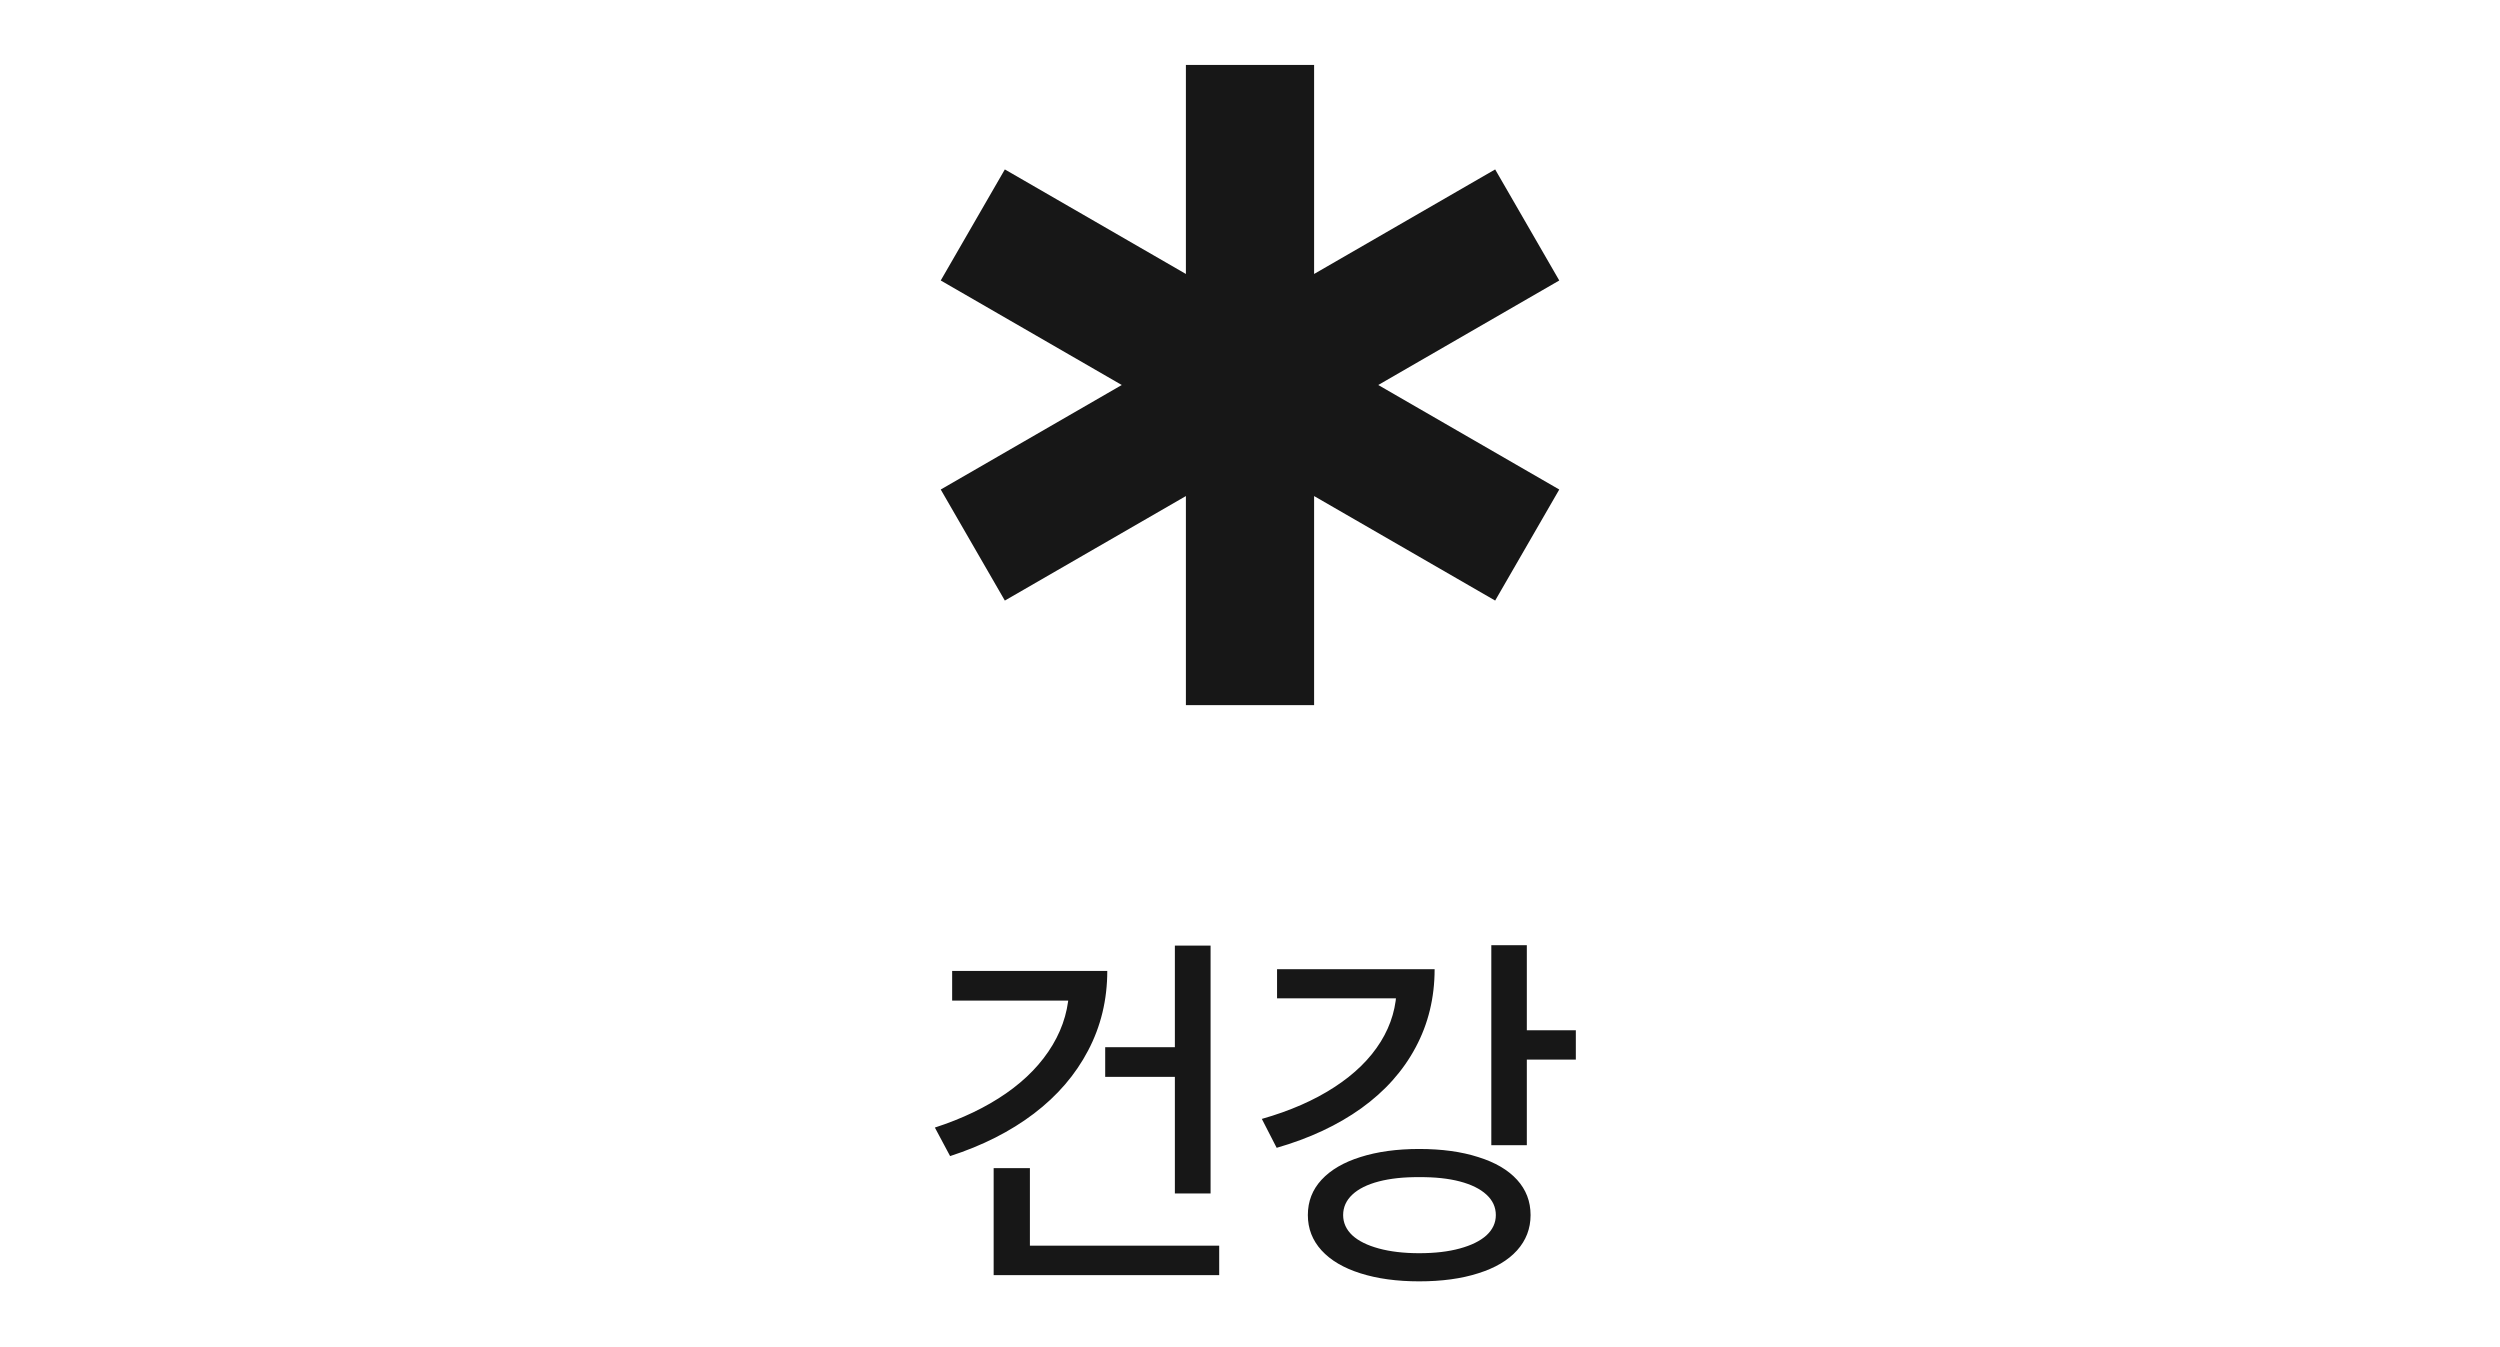
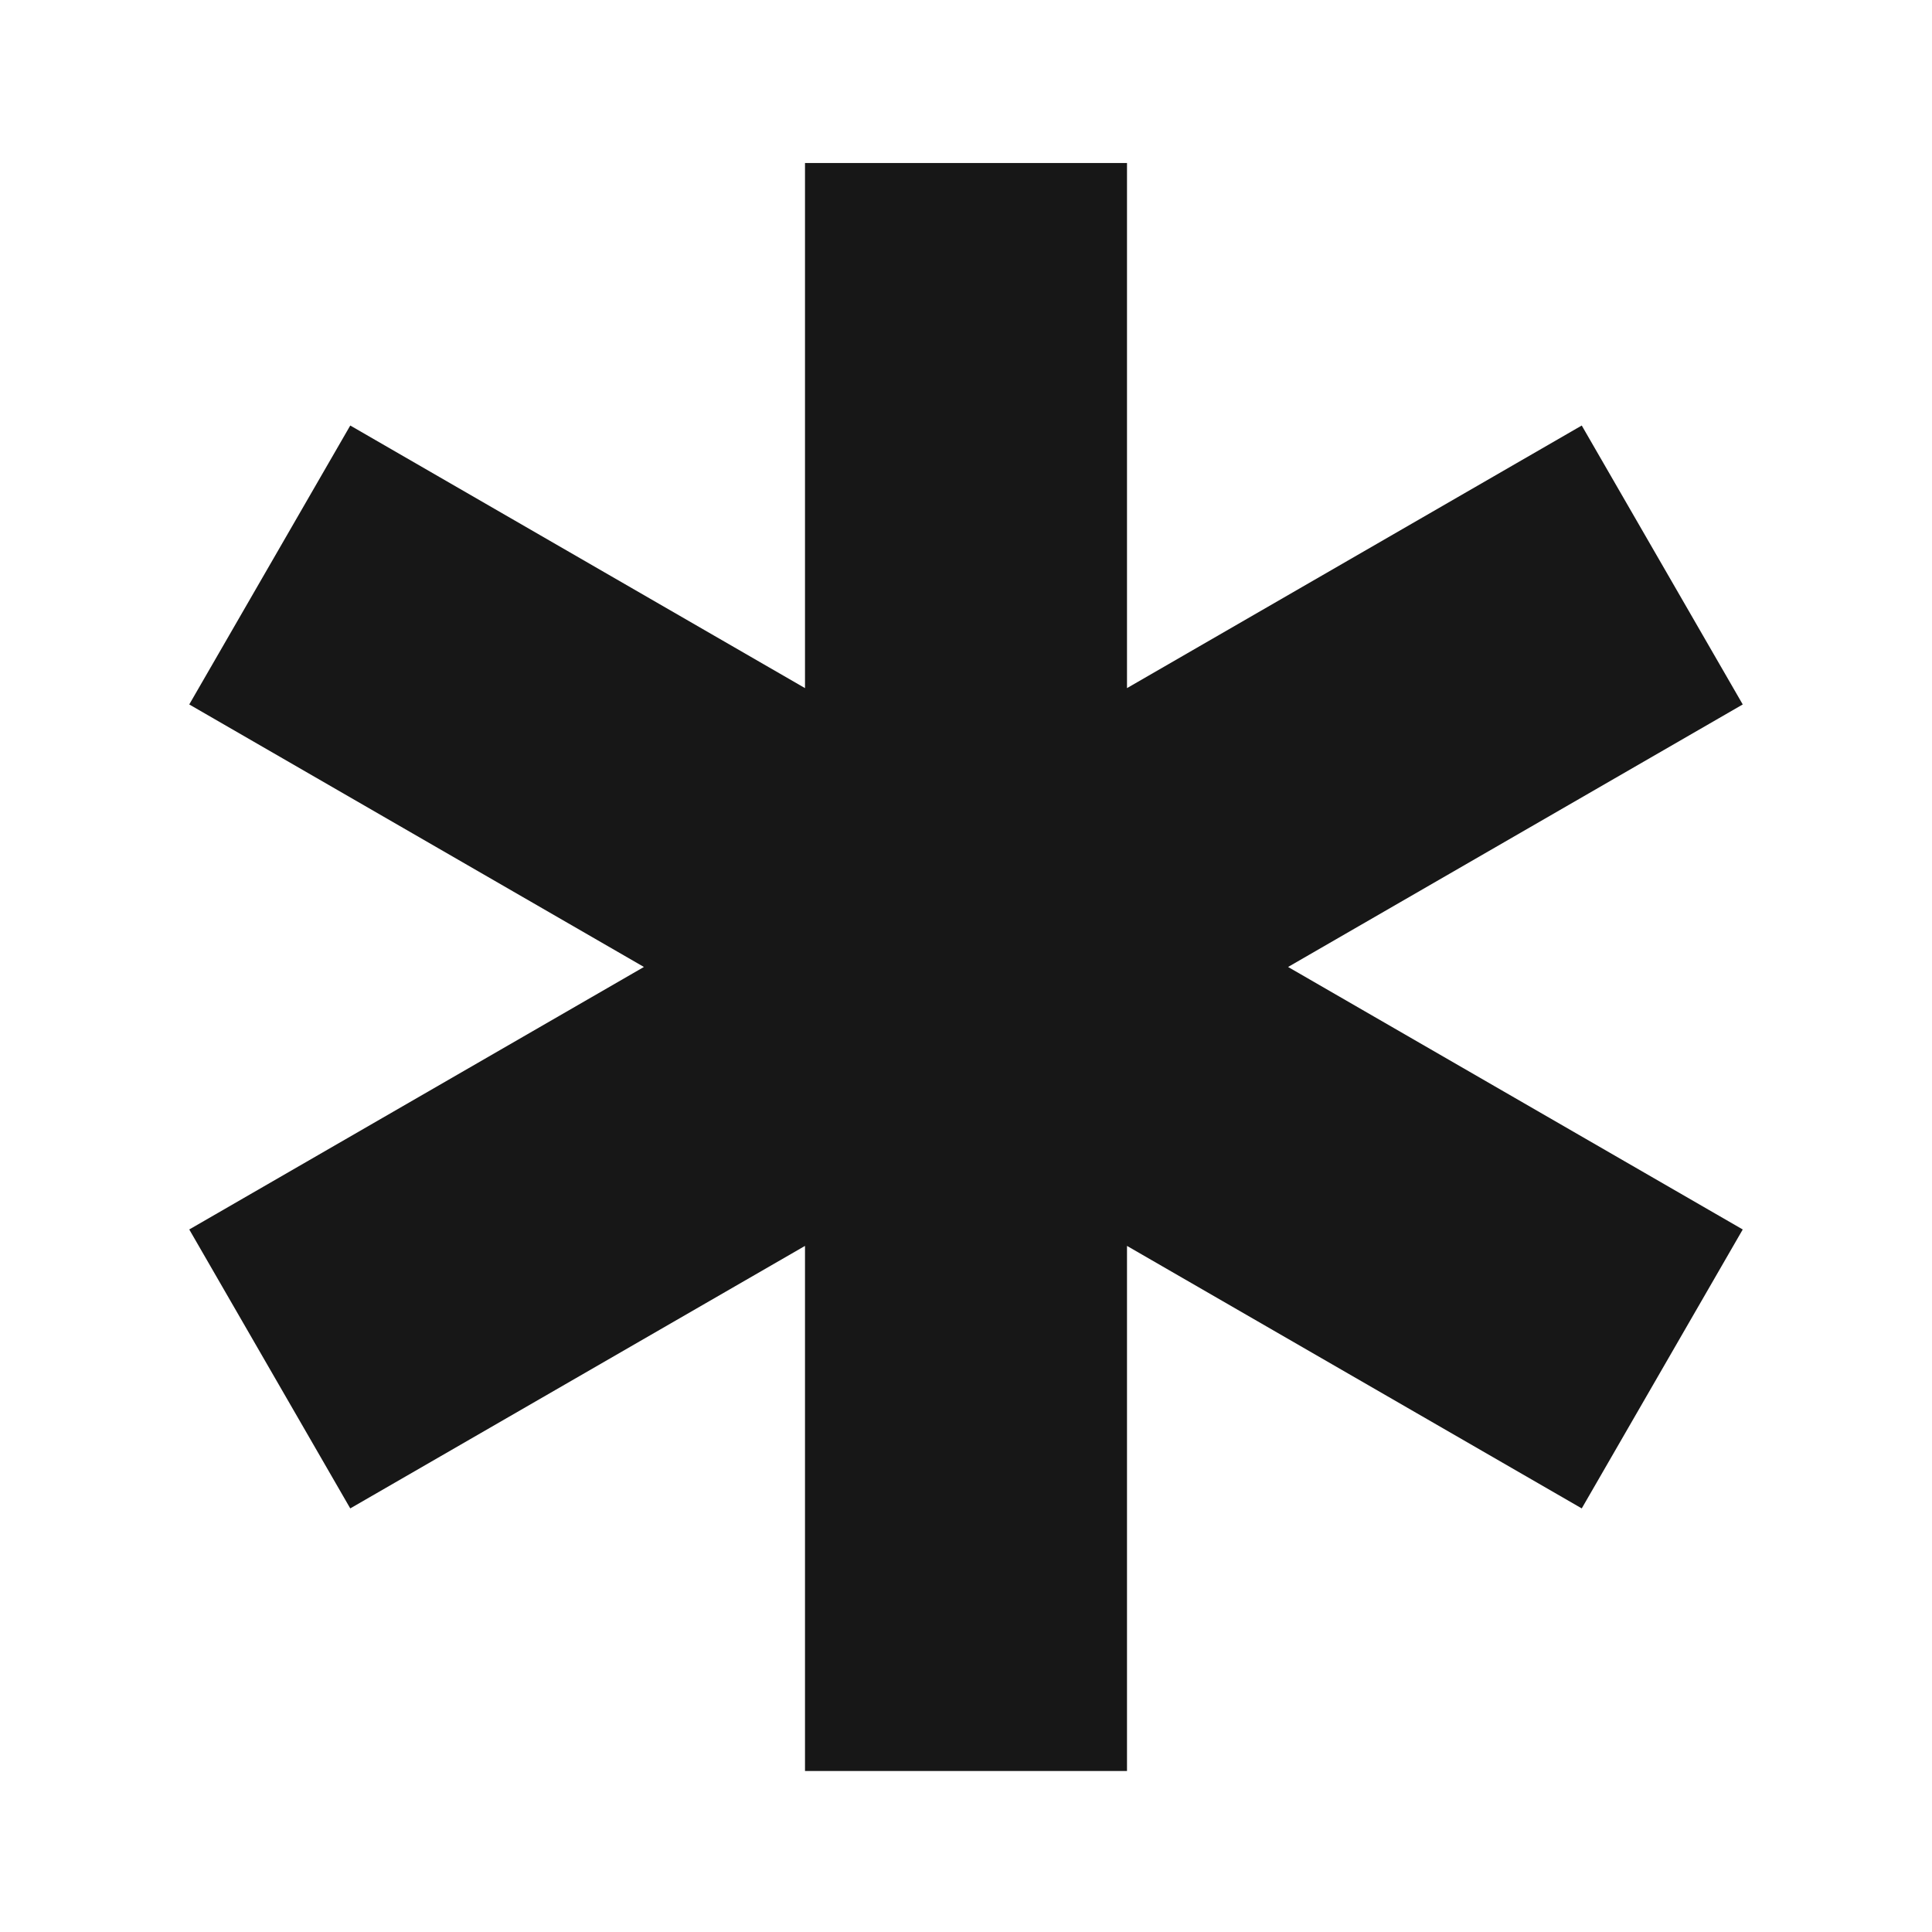
- <svg xmlns="http://www.w3.org/2000/svg" width="78" height="42" viewBox="0 0 78 42" fill="none">
-   <path d="M46.649 5.286L41 8.548V2.025H37V8.548L31.351 5.286L29.351 8.751L34.999 12.012L29.351 15.273L31.351 18.738L37 15.477V22H41V15.477L46.649 18.738L48.649 15.273L43.001 12.012L48.649 8.751L46.649 5.286Z" fill="#171717" />
-   <path d="M37.77 37.236H36.656V29.502H37.77V37.236ZM36.85 33.598H34.482V32.672H36.85V33.598ZM34.547 30.293C34.547 31.191 34.348 32.02 33.949 32.777C33.555 33.531 32.99 34.188 32.256 34.746C31.525 35.301 30.654 35.742 29.643 36.07L29.168 35.18C30.023 34.902 30.764 34.547 31.389 34.113C32.018 33.676 32.502 33.172 32.842 32.602C33.185 32.027 33.357 31.416 33.357 30.768V30.293H34.547ZM34.078 31.219H29.707V30.293H34.078V31.219ZM38.039 39.785H31.002V38.865H38.039V39.785ZM32.133 39.346H31.002V36.445H32.133V39.346ZM47.637 35.73H46.529V29.49H47.637V35.73ZM49.166 33.059H47.326V32.145H49.166V33.059ZM44.76 30.24C44.76 31.131 44.562 31.943 44.168 32.678C43.777 33.412 43.213 34.045 42.475 34.576C41.74 35.103 40.859 35.516 39.832 35.812L39.369 34.91C40.248 34.66 41.002 34.33 41.631 33.92C42.264 33.51 42.746 33.037 43.078 32.502C43.41 31.967 43.576 31.391 43.576 30.773V30.24H44.76ZM44.227 31.148H39.844V30.24H44.227V31.148ZM44.279 35.848C44.982 35.848 45.596 35.932 46.119 36.1C46.647 36.264 47.051 36.5 47.332 36.809C47.613 37.117 47.754 37.484 47.754 37.91C47.754 38.332 47.613 38.699 47.332 39.012C47.051 39.324 46.647 39.562 46.119 39.727C45.596 39.895 44.982 39.978 44.279 39.978C43.584 39.978 42.973 39.895 42.445 39.727C41.922 39.562 41.518 39.324 41.232 39.012C40.947 38.699 40.805 38.332 40.805 37.91C40.805 37.484 40.947 37.117 41.232 36.809C41.518 36.5 41.922 36.264 42.445 36.1C42.973 35.932 43.584 35.848 44.279 35.848ZM44.279 36.727C43.799 36.723 43.379 36.768 43.02 36.861C42.66 36.955 42.385 37.092 42.193 37.272C42.002 37.451 41.906 37.664 41.906 37.91C41.906 38.152 42.002 38.363 42.193 38.543C42.385 38.719 42.66 38.855 43.02 38.953C43.379 39.051 43.799 39.1 44.279 39.1C44.768 39.1 45.19 39.051 45.545 38.953C45.904 38.855 46.182 38.719 46.377 38.543C46.572 38.363 46.67 38.152 46.67 37.91C46.67 37.664 46.572 37.451 46.377 37.272C46.182 37.092 45.904 36.955 45.545 36.861C45.19 36.768 44.768 36.723 44.279 36.727Z" fill="#171717" />
+ <svg xmlns="http://www.w3.org/2000/svg" width="24" height="24" viewBox="0 0 24 24" fill="none">
+   <path d="M19.649 5.286L14 8.548V2.025H10V8.548L4.351 5.286L2.351 8.751L7.999 12.012L2.351 15.273L4.351 18.738L10 15.477V22H14V15.477L19.649 18.738L21.649 15.273L16.001 12.012L21.649 8.751L19.649 5.286Z" fill="#171717" />
</svg>
